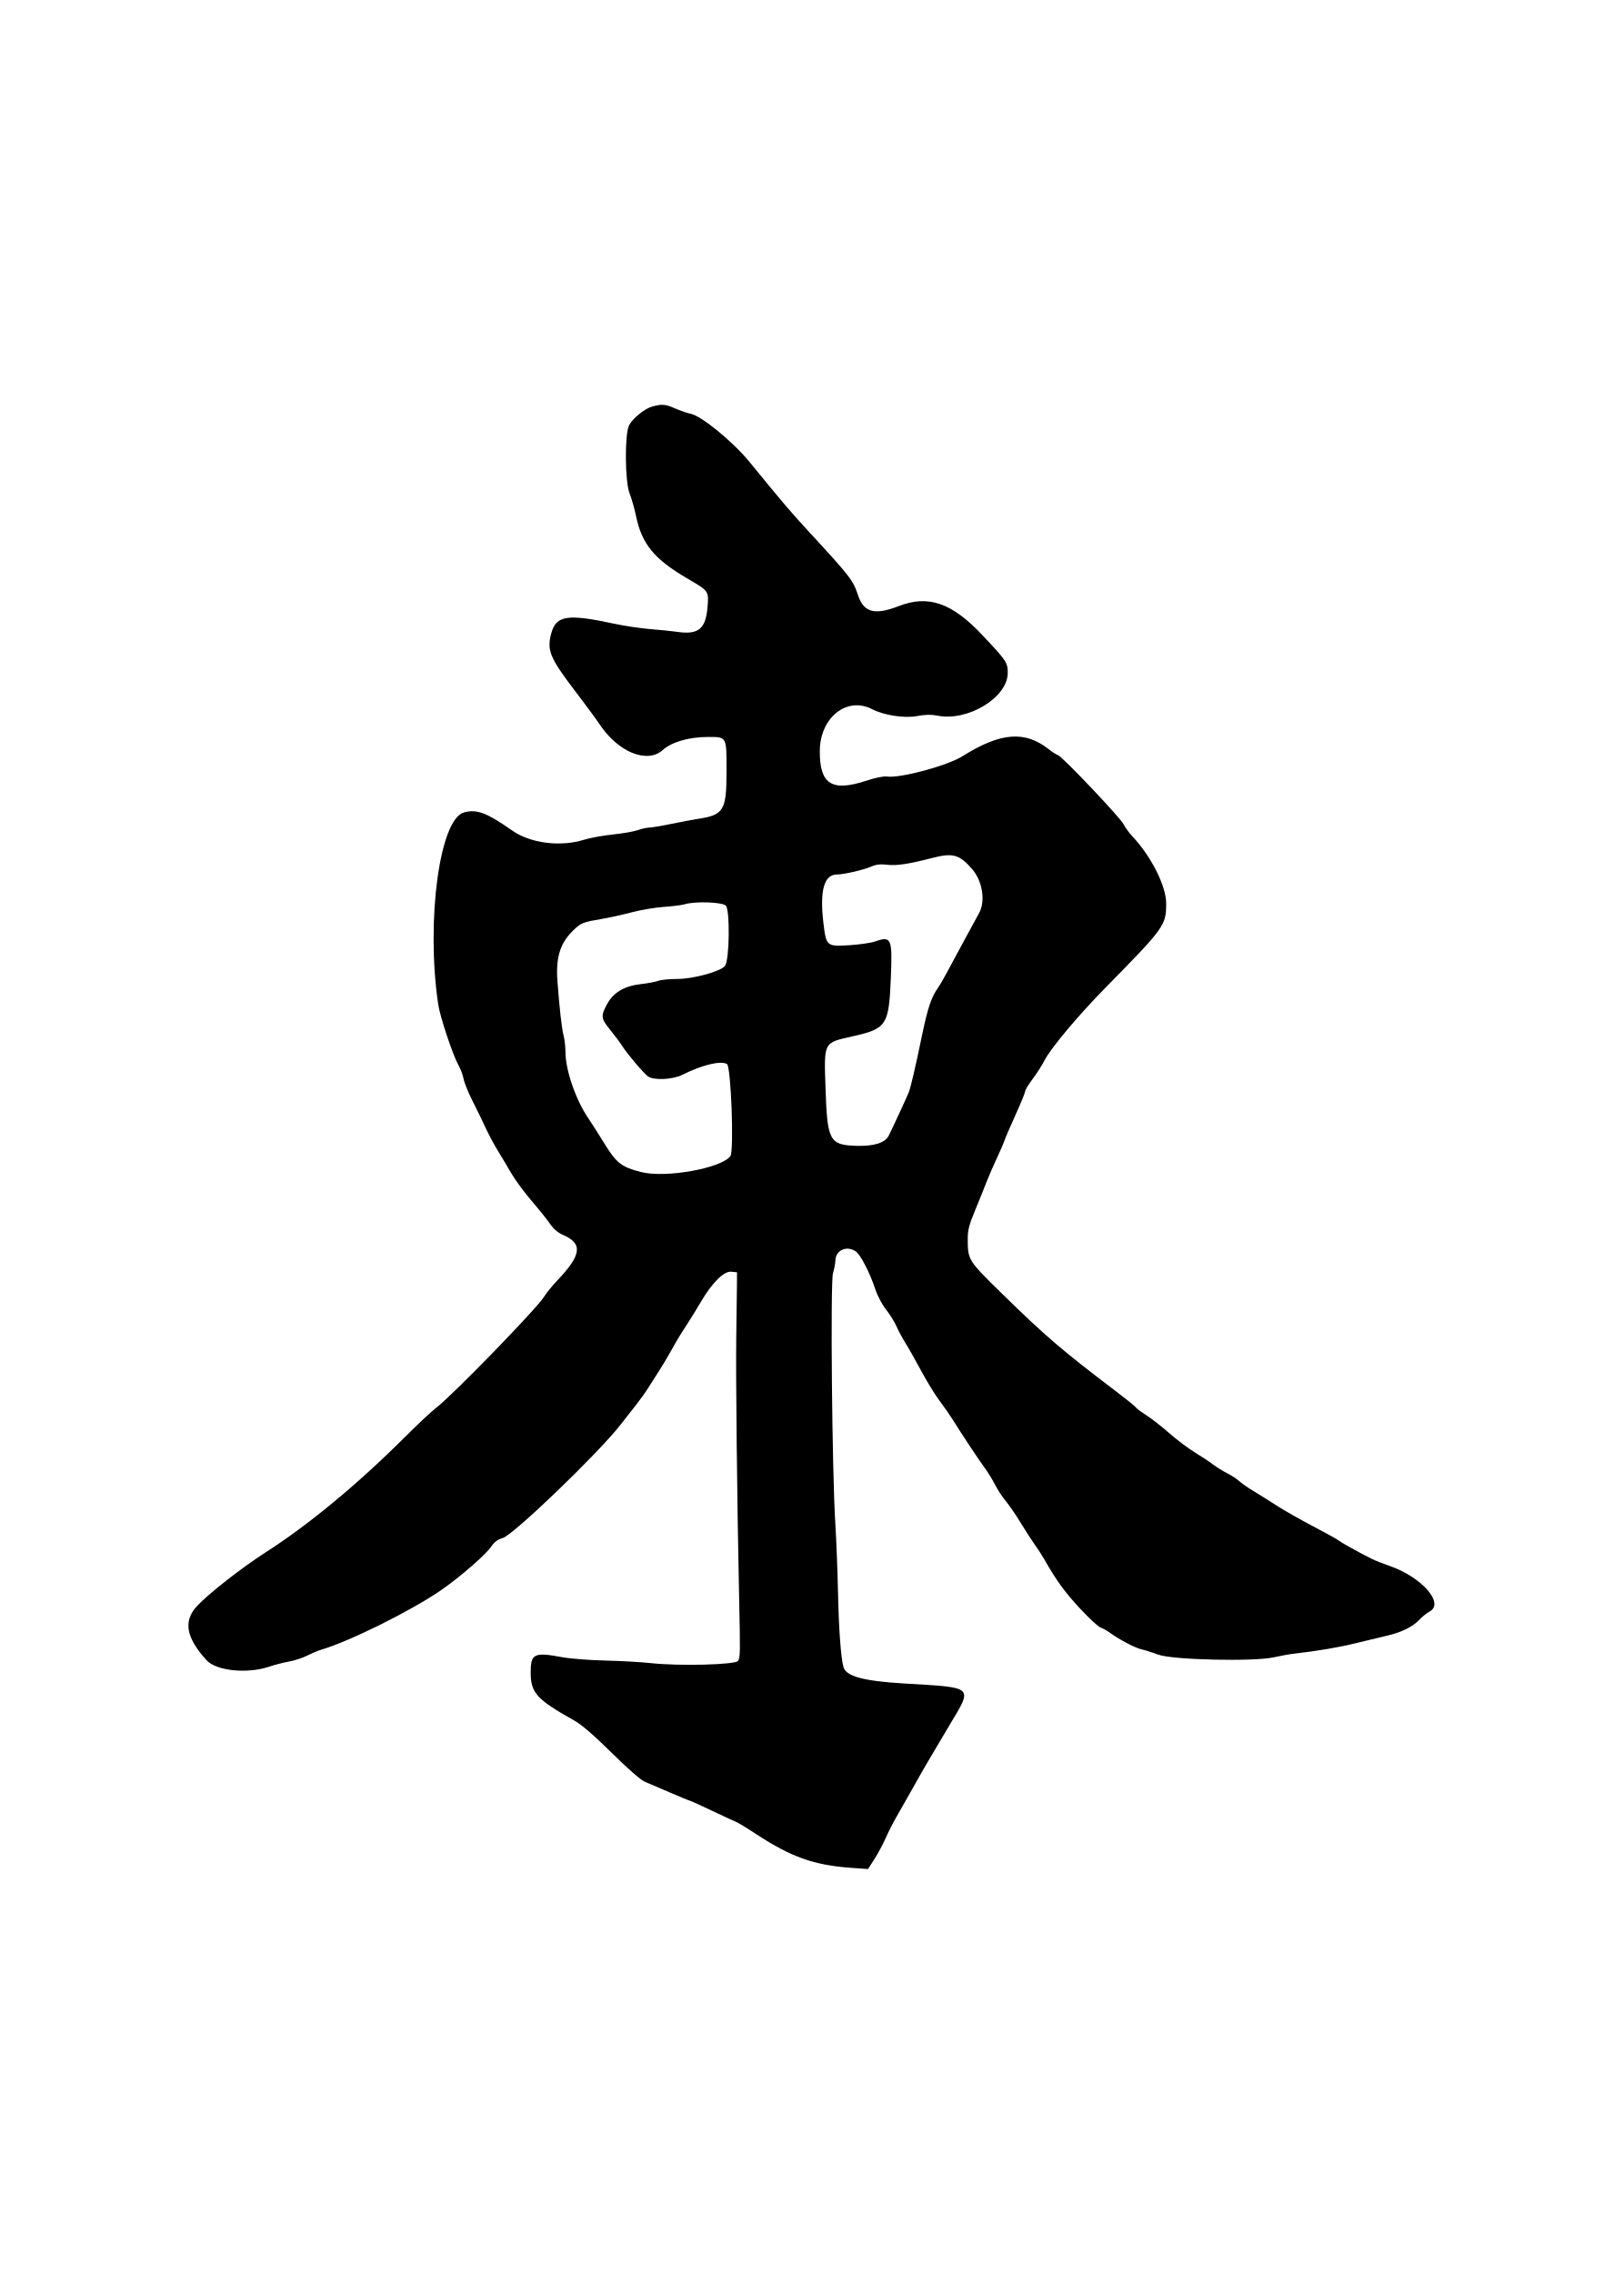
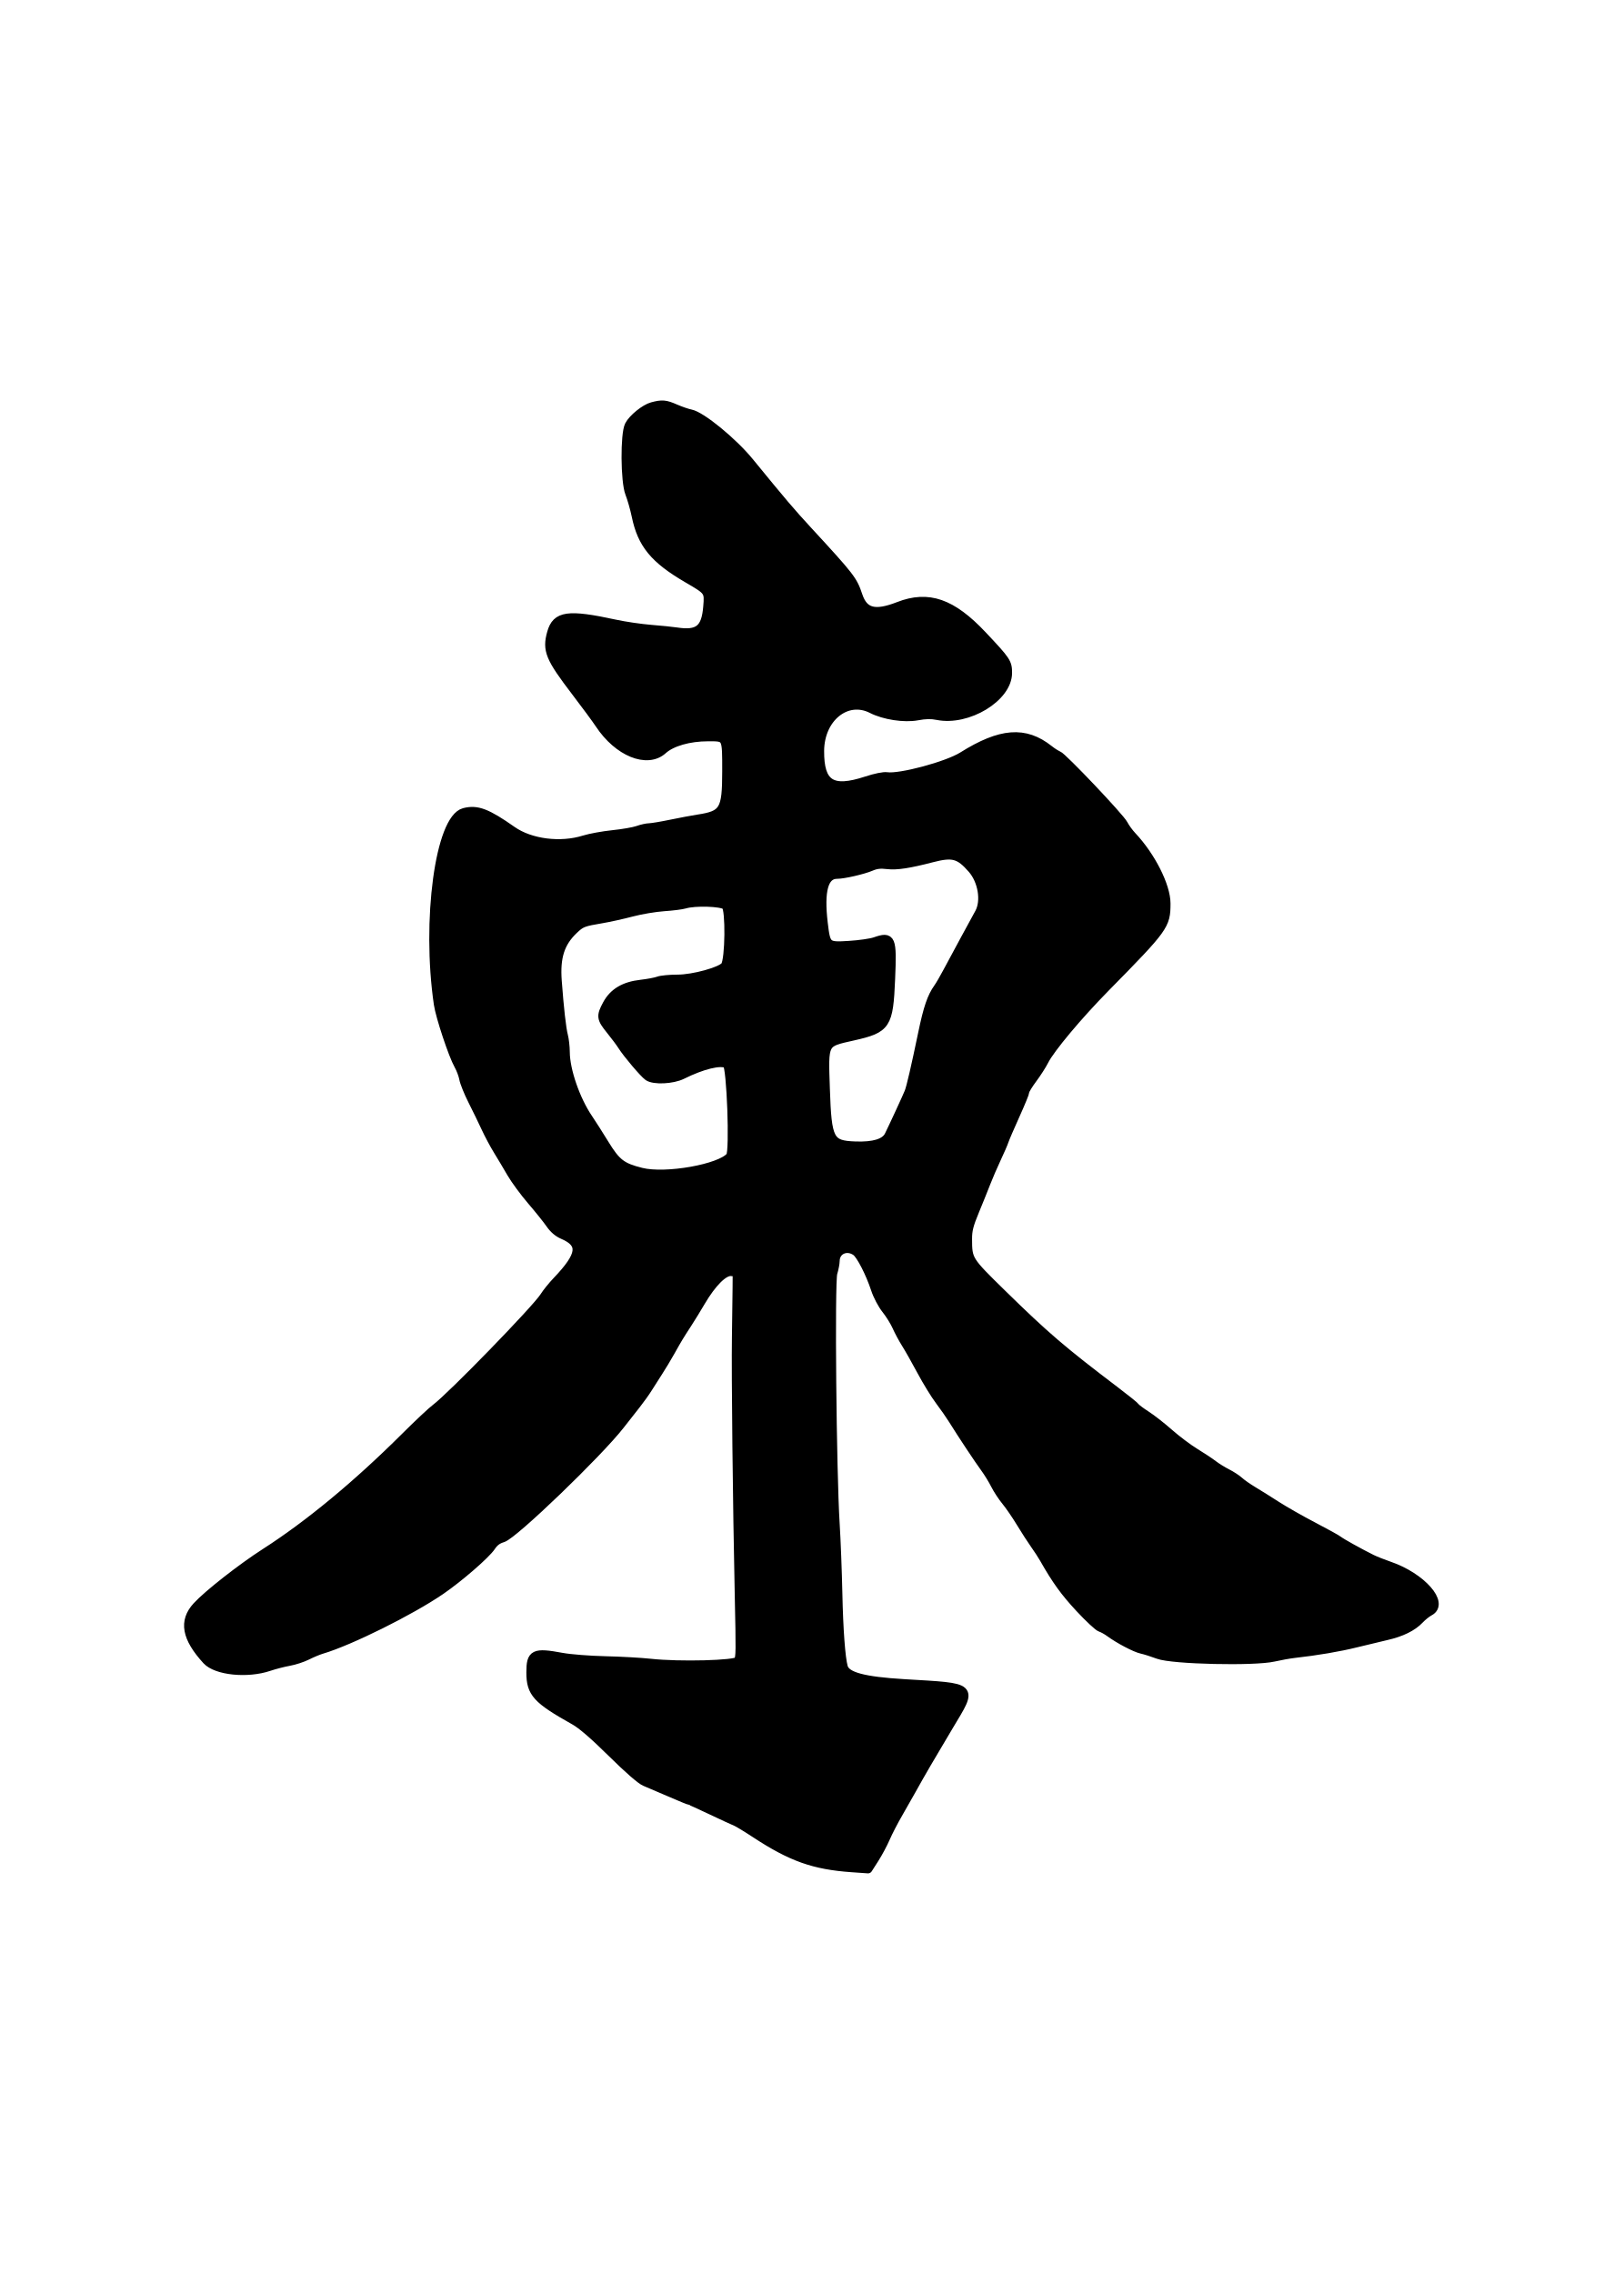
<svg xmlns="http://www.w3.org/2000/svg" width="300" height="420" fill="none" aria-labelledby="title desc" role="img" viewBox="0 0 300 420">
  <g id="east-wind">
-     <path fill="#000000" fill-rule="evenodd" d="M308.838 178.182c-4.259 1.134-11.26 6.8-13.316 10.776-2.588 5.005-2.411 32.267.254 39.042 1.189 3.025 2.858 8.875 3.708 13 3.334 16.182 10.476 24.888 29.523 35.989 12.33 7.186 12.321 7.173 11.579 16.256-1.05 12.87-5.289 16.249-17.949 14.31-2.275-.349-8.862-1.015-14.637-1.481-5.775-.466-15-1.822-20.5-3.014-27.141-5.882-33.777-4.951-36.597 5.137-2.782 9.951-.991 14.319 13.812 33.685 5.725 7.49 11.934 15.925 13.799 18.746 10.659 16.119 27.416 22.947 36.399 14.832 5.067-4.578 15.093-7.46 25.952-7.46 10.881 0 10.638-.455 10.621 19.904-.018 22.269-1.593 24.887-16.323 27.138-3.115.475-10.094 1.786-15.51 2.911-5.415 1.126-11.04 2.067-12.5 2.091-1.459.024-4.453.69-6.653 1.48-2.2.79-8.626 1.912-14.28 2.493-5.654.582-13.079 1.935-16.5 3.007-13.607 4.266-30.917 2.059-41.334-5.269-14.508-10.207-20.228-12.373-27.594-10.446-14.089 3.684-21.991 62.006-14.93 110.191 1.05 7.163 8.432 29.364 11.639 35 1.251 2.2 2.581 5.739 2.954 7.865.374 2.126 2.644 7.751 5.046 12.5 2.402 4.749 5.822 11.785 7.599 15.635 1.777 3.85 4.898 9.7 6.935 13 2.037 3.3 5.525 9.15 7.75 13 2.225 3.85 7.471 10.987 11.658 15.86 4.187 4.873 8.996 10.872 10.688 13.33 2.019 2.935 4.538 5.097 7.337 6.296 11.682 5.008 10.828 11.529-3.471 26.514-2.625 2.75-5.895 6.8-7.267 9-4.4 7.053-53.551 57.611-62.23 64.012-2.2 1.622-10.103 9.033-17.563 16.469-27.56 27.473-55.363 50.483-80.423 66.559-13.577 8.71-32.926 23.88-39.264 30.785-7.91 8.617-6.188 18.12 5.625 31.048 5.559 6.085 23.36 7.911 35.871 3.682 3.165-1.07 8.318-2.401 11.451-2.957 3.133-.556 7.858-2.104 10.5-3.441 2.642-1.337 6.378-2.897 8.303-3.466 16.165-4.782 50.995-22.084 68.294-33.926 10.572-7.238 26.027-20.64 29.026-25.173 1.749-2.642 3.66-4.069 6.652-4.965 6.207-1.86 54.878-48.685 67.569-65.005 2.727-3.508 6.829-8.736 9.114-11.619 2.285-2.882 5.373-7.212 6.862-9.622 1.489-2.409 4.177-6.631 5.973-9.381 1.796-2.75 4.905-7.925 6.909-11.5 4.27-7.618 4.938-8.722 9.67-16 1.967-3.025 5.422-8.65 7.677-12.5 6.43-10.976 13.199-17.722 17.381-17.323l3.373.323-.052 8.5c-.028 4.675-.2 17.725-.383 29-.328 20.305.514 96.896 1.626 148 .719 33.002.685 35.428-.519 37.679-1.214 2.269-33.851 3.117-50.299 1.307-5.479-.603-17.254-1.262-26.167-1.464-8.913-.202-20.031-1.077-24.706-1.944-16.083-2.981-18-2.045-18 8.791 0 11.711 3.471 15.537 25.063 27.631 4.233 2.371 11.171 8.359 21.502 18.557 9.6 9.478 16.675 15.64 19.093 16.631 2.113.865 8.631 3.652 14.484 6.193 5.854 2.54 10.9 4.619 11.214 4.619.315 0 5.876 2.52 12.358 5.601 6.482 3.08 12.78 5.987 13.994 6.459 1.215.472 6.299 3.549 11.299 6.838 20.596 13.546 33.652 18.194 55.394 19.722l9.359.658 3.768-5.889c2.073-3.239 4.939-8.601 6.37-11.917 1.431-3.315 4.685-9.615 7.23-14 2.545-4.384 6.145-10.721 8-14.08 4.704-8.522 10.918-19.188 21.121-36.256 13.859-23.185 15.129-21.98-25.749-24.434-23.397-1.404-33.355-4.099-34.846-9.429-1.481-5.293-2.674-21.429-3.125-42.273-.279-12.925-.977-30.925-1.551-40-1.885-29.803-2.905-138.799-1.347-144 .741-2.475 1.352-5.637 1.358-7.027.027-6.159 6.503-9.119 11.813-5.399 2.687 1.882 8.066 12.341 11.123 21.627 1.254 3.812 3.911 8.844 6.161 11.669 2.175 2.732 4.91 7.141 6.079 9.799 1.168 2.657 3.547 7.081 5.286 9.831 1.74 2.75 5.765 9.867 8.945 15.815 3.181 5.948 7.886 13.598 10.458 17 2.571 3.402 6.018 8.352 7.66 11 5.025 8.105 14.859 22.935 18.357 27.685 1.823 2.475 4.446 6.75 5.828 9.5 1.382 2.75 4.186 7.025 6.232 9.5 2.045 2.475 5.848 8.023 8.451 12.328 2.603 4.305 6.235 9.93 8.07 12.5 1.835 2.57 4.23 6.247 5.322 8.172 7.021 12.376 11.915 19.151 20.516 28.401 5.357 5.76 10.746 10.779 11.975 11.152 1.229.374 3.585 1.67 5.235 2.882 5.415 3.975 14.745 8.876 18.406 9.669 1.977.427 6.294 1.793 9.594 3.033 8.046 3.025 55.008 4.104 66.296 1.523 3.687-.843 8.954-1.786 11.704-2.096 13.17-1.483 25.943-3.655 35.5-6.036 5.775-1.439 13.65-3.33 17.5-4.202 8.568-1.94 15.03-5.111 19-9.322 1.65-1.75 4.237-3.829 5.75-4.619 8.908-4.653-4.554-19.94-23.16-26.302-3.526-1.205-8.026-2.991-10-3.97-6.857-3.397-17.599-9.364-19.09-10.605-.825-.687-7.329-4.289-14.452-8.004-7.124-3.716-16.574-9.091-21-11.945-4.427-2.854-10.523-6.67-13.548-8.48-3.025-1.81-6.625-4.328-8-5.595-1.375-1.268-4.525-3.326-7-4.574-2.475-1.248-6.075-3.481-8-4.961-1.925-1.48-6.65-4.61-10.5-6.956-3.85-2.347-10.487-7.34-14.748-11.098-4.261-3.757-10.174-8.383-13.14-10.28-2.965-1.897-5.696-3.943-6.069-4.546-.373-.603-5.71-4.912-11.861-9.575-30.358-23.016-40.194-31.45-64.852-55.606-19.726-19.324-19.759-19.376-19.806-31.553-.019-4.972.765-8.068 4.055-16 2.243-5.409 5.188-12.712 6.545-16.227 1.356-3.516 4.077-9.816 6.046-14 1.969-4.185 3.94-8.733 4.379-10.108.44-1.375 3.308-8.041 6.375-14.813 3.067-6.772 5.576-12.915 5.576-13.651 0-.736 1.967-3.97 4.372-7.187 2.405-3.217 5.389-7.874 6.632-10.349 3.517-7.004 19.464-26.06 35.148-42C603.02 477.579 604 476.217 604 463.607c0-9.984-8.64-27.106-19.48-38.607-1.815-1.925-4.061-5.012-4.992-6.86-1.977-3.924-35.157-38.887-37.657-39.681-.933-.296-3.231-1.758-5.108-3.249-13.847-10.998-27.81-9.918-49.763 3.847-8.762 5.493-35.883 12.782-43.409 11.665-1.844-.274-6.61.698-11.812 2.409-19.841 6.526-26.834 2.043-26.724-17.131.11-19.07 15.444-31.398 29.889-24.028 7.143 3.643 18.632 5.406 26.114 4.007 4.681-.876 7.971-.941 11.5-.227 17.45 3.531 40.442-10.421 40.442-24.54 0-5.95-.66-6.937-14.415-21.556-17.65-18.757-31.172-23.459-48.298-16.793-13.625 5.304-19.955 3.637-23.211-6.112-2.983-8.931-4.233-10.547-28.736-37.141-10.009-10.863-14.583-16.241-33.7-39.632-9.503-11.627-27.615-26.443-33.777-27.631-1.85-.357-5.781-1.706-8.737-2.998-5.772-2.523-7.596-2.683-13.288-1.167M469.5 437.533c-13.212 3.436-20.271 4.511-25.551 3.891-4.089-.481-6.498-.21-9.467 1.065-4.524 1.942-15.683 4.511-19.597 4.511-7.399 0-9.972 9.29-7.741 27.956 1.581 13.23 1.859 13.469 14.723 12.671 5.848-.362 12.533-1.32 14.856-2.129 9.531-3.317 10.096-1.984 9.108 21.502-1.117 26.533-2.448 28.559-21.61 32.884-17.324 3.91-16.779 2.87-15.863 30.296.989 29.582 2.317 32.123 17.064 32.663 10.637.389 17.129-1.607 19.278-5.929 2.44-4.906 10.557-22.495 11.498-24.914 1.147-2.951 3.712-14.028 7.851-33.911 3.006-14.44 5.166-20.774 8.85-25.948 1.086-1.524 3.498-5.666 5.361-9.206 1.863-3.539 6.453-12.06 10.2-18.935 3.748-6.875 7.425-13.625 8.171-15 3.698-6.813 1.804-18.374-4.124-25.171-7.289-8.357-11.086-9.396-23.007-6.296m-142 26.558c-1.65.506-7.05 1.19-12 1.52-4.95.33-13.275 1.734-18.5 3.119-5.225 1.385-12.95 3.095-17.166 3.8-10.754 1.798-11.855 2.23-16.147 6.329-7.712 7.365-10.342 15.618-9.329 29.274 1.164 15.691 2.48 27.362 3.538 31.367.581 2.2 1.067 6.493 1.08 9.54.045 10.404 5.874 27.295 13.1 37.96 2.05 3.025 6.293 9.687 9.43 14.805 6.72 10.966 9.802 13.334 20.998 16.138 14.026 3.512 45.568-2.091 51.159-9.088 2.218-2.775.424-51.738-1.942-53.004-3.792-2.03-14.114.481-25.721 6.256-5.516 2.745-16.321 3.237-19.596.893-2.494-1.785-12.072-13.095-14.904-17.599-1.1-1.75-4.137-5.819-6.749-9.041-5.428-6.696-5.596-7.993-1.92-14.806 3.676-6.812 9.899-10.519 19.47-11.596 3.96-.446 8.466-1.294 10.014-1.884 1.548-.591 6.539-1.074 11.09-1.074 9.021 0 24.952-4.4 27.235-7.523 2.577-3.523 2.895-32.626.379-34.663-2.498-2.022-17.748-2.491-23.519-.723" transform="matrix(0.3216783 0 0 0.3216783 21.16783 17.7972)" />
+     <path stroke="#000000" stroke-width="4.974" stroke-linejoin="round" stroke-linecap="round" fill="#000000" fill-rule="evenodd" d="M308.838 178.182c-4.259 1.134-11.26 6.8-13.316 10.776-2.588 5.005-2.411 32.267.254 39.042 1.189 3.025 2.858 8.875 3.708 13 3.334 16.182 10.476 24.888 29.523 35.989 12.33 7.186 12.321 7.173 11.579 16.256-1.05 12.87-5.289 16.249-17.949 14.31-2.275-.349-8.862-1.015-14.637-1.481-5.775-.466-15-1.822-20.5-3.014-27.141-5.882-33.777-4.951-36.597 5.137-2.782 9.951-.991 14.319 13.812 33.685 5.725 7.49 11.934 15.925 13.799 18.746 10.659 16.119 27.416 22.947 36.399 14.832 5.067-4.578 15.093-7.46 25.952-7.46 10.881 0 10.638-.455 10.621 19.904-.018 22.269-1.593 24.887-16.323 27.138-3.115.475-10.094 1.786-15.51 2.911-5.415 1.126-11.04 2.067-12.5 2.091-1.459.024-4.453.69-6.653 1.48-2.2.79-8.626 1.912-14.28 2.493-5.654.582-13.079 1.935-16.5 3.007-13.607 4.266-30.917 2.059-41.334-5.269-14.508-10.207-20.228-12.373-27.594-10.446-14.089 3.684-21.991 62.006-14.93 110.191 1.05 7.163 8.432 29.364 11.639 35 1.251 2.2 2.581 5.739 2.954 7.865.374 2.126 2.644 7.751 5.046 12.5 2.402 4.749 5.822 11.785 7.599 15.635 1.777 3.85 4.898 9.7 6.935 13 2.037 3.3 5.525 9.15 7.75 13 2.225 3.85 7.471 10.987 11.658 15.86 4.187 4.873 8.996 10.872 10.688 13.33 2.019 2.935 4.538 5.097 7.337 6.296 11.682 5.008 10.828 11.529-3.471 26.514-2.625 2.75-5.895 6.8-7.267 9-4.4 7.053-53.551 57.611-62.23 64.012-2.2 1.622-10.103 9.033-17.563 16.469-27.56 27.473-55.363 50.483-80.423 66.559-13.577 8.71-32.926 23.88-39.264 30.785-7.91 8.617-6.188 18.12 5.625 31.048 5.559 6.085 23.36 7.911 35.871 3.682 3.165-1.07 8.318-2.401 11.451-2.957 3.133-.556 7.858-2.104 10.5-3.441 2.642-1.337 6.378-2.897 8.303-3.466 16.165-4.782 50.995-22.084 68.294-33.926 10.572-7.238 26.027-20.64 29.026-25.173 1.749-2.642 3.66-4.069 6.652-4.965 6.207-1.86 54.878-48.685 67.569-65.005 2.727-3.508 6.829-8.736 9.114-11.619 2.285-2.882 5.373-7.212 6.862-9.622 1.489-2.409 4.177-6.631 5.973-9.381 1.796-2.75 4.905-7.925 6.909-11.5 4.27-7.618 4.938-8.722 9.67-16 1.967-3.025 5.422-8.65 7.677-12.5 6.43-10.976 13.199-17.722 17.381-17.323l3.373.323-.052 8.5c-.028 4.675-.2 17.725-.383 29-.328 20.305.514 96.896 1.626 148 .719 33.002.685 35.428-.519 37.679-1.214 2.269-33.851 3.117-50.299 1.307-5.479-.603-17.254-1.262-26.167-1.464-8.913-.202-20.031-1.077-24.706-1.944-16.083-2.981-18-2.045-18 8.791 0 11.711 3.471 15.537 25.063 27.631 4.233 2.371 11.171 8.359 21.502 18.557 9.6 9.478 16.675 15.64 19.093 16.631 2.113.865 8.631 3.652 14.484 6.193 5.854 2.54 10.9 4.619 11.214 4.619.315 0 5.876 2.52 12.358 5.601 6.482 3.08 12.78 5.987 13.994 6.459 1.215.472 6.299 3.549 11.299 6.838 20.596 13.546 33.652 18.194 55.394 19.722l9.359.658 3.768-5.889c2.073-3.239 4.939-8.601 6.37-11.917 1.431-3.315 4.685-9.615 7.23-14 2.545-4.384 6.145-10.721 8-14.08 4.704-8.522 10.918-19.188 21.121-36.256 13.859-23.185 15.129-21.98-25.749-24.434-23.397-1.404-33.355-4.099-34.846-9.429-1.481-5.293-2.674-21.429-3.125-42.273-.279-12.925-.977-30.925-1.551-40-1.885-29.803-2.905-138.799-1.347-144 .741-2.475 1.352-5.637 1.358-7.027.027-6.159 6.503-9.119 11.813-5.399 2.687 1.882 8.066 12.341 11.123 21.627 1.254 3.812 3.911 8.844 6.161 11.669 2.175 2.732 4.91 7.141 6.079 9.799 1.168 2.657 3.547 7.081 5.286 9.831 1.74 2.75 5.765 9.867 8.945 15.815 3.181 5.948 7.886 13.598 10.458 17 2.571 3.402 6.018 8.352 7.66 11 5.025 8.105 14.859 22.935 18.357 27.685 1.823 2.475 4.446 6.75 5.828 9.5 1.382 2.75 4.186 7.025 6.232 9.5 2.045 2.475 5.848 8.023 8.451 12.328 2.603 4.305 6.235 9.93 8.07 12.5 1.835 2.57 4.23 6.247 5.322 8.172 7.021 12.376 11.915 19.151 20.516 28.401 5.357 5.76 10.746 10.779 11.975 11.152 1.229.374 3.585 1.67 5.235 2.882 5.415 3.975 14.745 8.876 18.406 9.669 1.977.427 6.294 1.793 9.594 3.033 8.046 3.025 55.008 4.104 66.296 1.523 3.687-.843 8.954-1.786 11.704-2.096 13.17-1.483 25.943-3.655 35.5-6.036 5.775-1.439 13.65-3.33 17.5-4.202 8.568-1.94 15.03-5.111 19-9.322 1.65-1.75 4.237-3.829 5.75-4.619 8.908-4.653-4.554-19.94-23.16-26.302-3.526-1.205-8.026-2.991-10-3.97-6.857-3.397-17.599-9.364-19.09-10.605-.825-.687-7.329-4.289-14.452-8.004-7.124-3.716-16.574-9.091-21-11.945-4.427-2.854-10.523-6.67-13.548-8.48-3.025-1.81-6.625-4.328-8-5.595-1.375-1.268-4.525-3.326-7-4.574-2.475-1.248-6.075-3.481-8-4.961-1.925-1.48-6.65-4.61-10.5-6.956-3.85-2.347-10.487-7.34-14.748-11.098-4.261-3.757-10.174-8.383-13.14-10.28-2.965-1.897-5.696-3.943-6.069-4.546-.373-.603-5.71-4.912-11.861-9.575-30.358-23.016-40.194-31.45-64.852-55.606-19.726-19.324-19.759-19.376-19.806-31.553-.019-4.972.765-8.068 4.055-16 2.243-5.409 5.188-12.712 6.545-16.227 1.356-3.516 4.077-9.816 6.046-14 1.969-4.185 3.94-8.733 4.379-10.108.44-1.375 3.308-8.041 6.375-14.813 3.067-6.772 5.576-12.915 5.576-13.651 0-.736 1.967-3.97 4.372-7.187 2.405-3.217 5.389-7.874 6.632-10.349 3.517-7.004 19.464-26.06 35.148-42C603.02 477.579 604 476.217 604 463.607c0-9.984-8.64-27.106-19.48-38.607-1.815-1.925-4.061-5.012-4.992-6.86-1.977-3.924-35.157-38.887-37.657-39.681-.933-.296-3.231-1.758-5.108-3.249-13.847-10.998-27.81-9.918-49.763 3.847-8.762 5.493-35.883 12.782-43.409 11.665-1.844-.274-6.61.698-11.812 2.409-19.841 6.526-26.834 2.043-26.724-17.131.11-19.07 15.444-31.398 29.889-24.028 7.143 3.643 18.632 5.406 26.114 4.007 4.681-.876 7.971-.941 11.5-.227 17.45 3.531 40.442-10.421 40.442-24.54 0-5.95-.66-6.937-14.415-21.556-17.65-18.757-31.172-23.459-48.298-16.793-13.625 5.304-19.955 3.637-23.211-6.112-2.983-8.931-4.233-10.547-28.736-37.141-10.009-10.863-14.583-16.241-33.7-39.632-9.503-11.627-27.615-26.443-33.777-27.631-1.85-.357-5.781-1.706-8.737-2.998-5.772-2.523-7.596-2.683-13.288-1.167M469.5 437.533c-13.212 3.436-20.271 4.511-25.551 3.891-4.089-.481-6.498-.21-9.467 1.065-4.524 1.942-15.683 4.511-19.597 4.511-7.399 0-9.972 9.29-7.741 27.956 1.581 13.23 1.859 13.469 14.723 12.671 5.848-.362 12.533-1.32 14.856-2.129 9.531-3.317 10.096-1.984 9.108 21.502-1.117 26.533-2.448 28.559-21.61 32.884-17.324 3.91-16.779 2.87-15.863 30.296.989 29.582 2.317 32.123 17.064 32.663 10.637.389 17.129-1.607 19.278-5.929 2.44-4.906 10.557-22.495 11.498-24.914 1.147-2.951 3.712-14.028 7.851-33.911 3.006-14.44 5.166-20.774 8.85-25.948 1.086-1.524 3.498-5.666 5.361-9.206 1.863-3.539 6.453-12.06 10.2-18.935 3.748-6.875 7.425-13.625 8.171-15 3.698-6.813 1.804-18.374-4.124-25.171-7.289-8.357-11.086-9.396-23.007-6.296m-142 26.558c-1.65.506-7.05 1.19-12 1.52-4.95.33-13.275 1.734-18.5 3.119-5.225 1.385-12.95 3.095-17.166 3.8-10.754 1.798-11.855 2.23-16.147 6.329-7.712 7.365-10.342 15.618-9.329 29.274 1.164 15.691 2.48 27.362 3.538 31.367.581 2.2 1.067 6.493 1.08 9.54.045 10.404 5.874 27.295 13.1 37.96 2.05 3.025 6.293 9.687 9.43 14.805 6.72 10.966 9.802 13.334 20.998 16.138 14.026 3.512 45.568-2.091 51.159-9.088 2.218-2.775.424-51.738-1.942-53.004-3.792-2.03-14.114.481-25.721 6.256-5.516 2.745-16.321 3.237-19.596.893-2.494-1.785-12.072-13.095-14.904-17.599-1.1-1.75-4.137-5.819-6.749-9.041-5.428-6.696-5.596-7.993-1.92-14.806 3.676-6.812 9.899-10.519 19.47-11.596 3.96-.446 8.466-1.294 10.014-1.884 1.548-.591 6.539-1.074 11.09-1.074 9.021 0 24.952-4.4 27.235-7.523 2.577-3.523 2.895-32.626.379-34.663-2.498-2.022-17.748-2.491-23.519-.723" transform="matrix(0.3216783 0 0 0.3216783 21.16783 17.7972)" />
  </g>
</svg>
